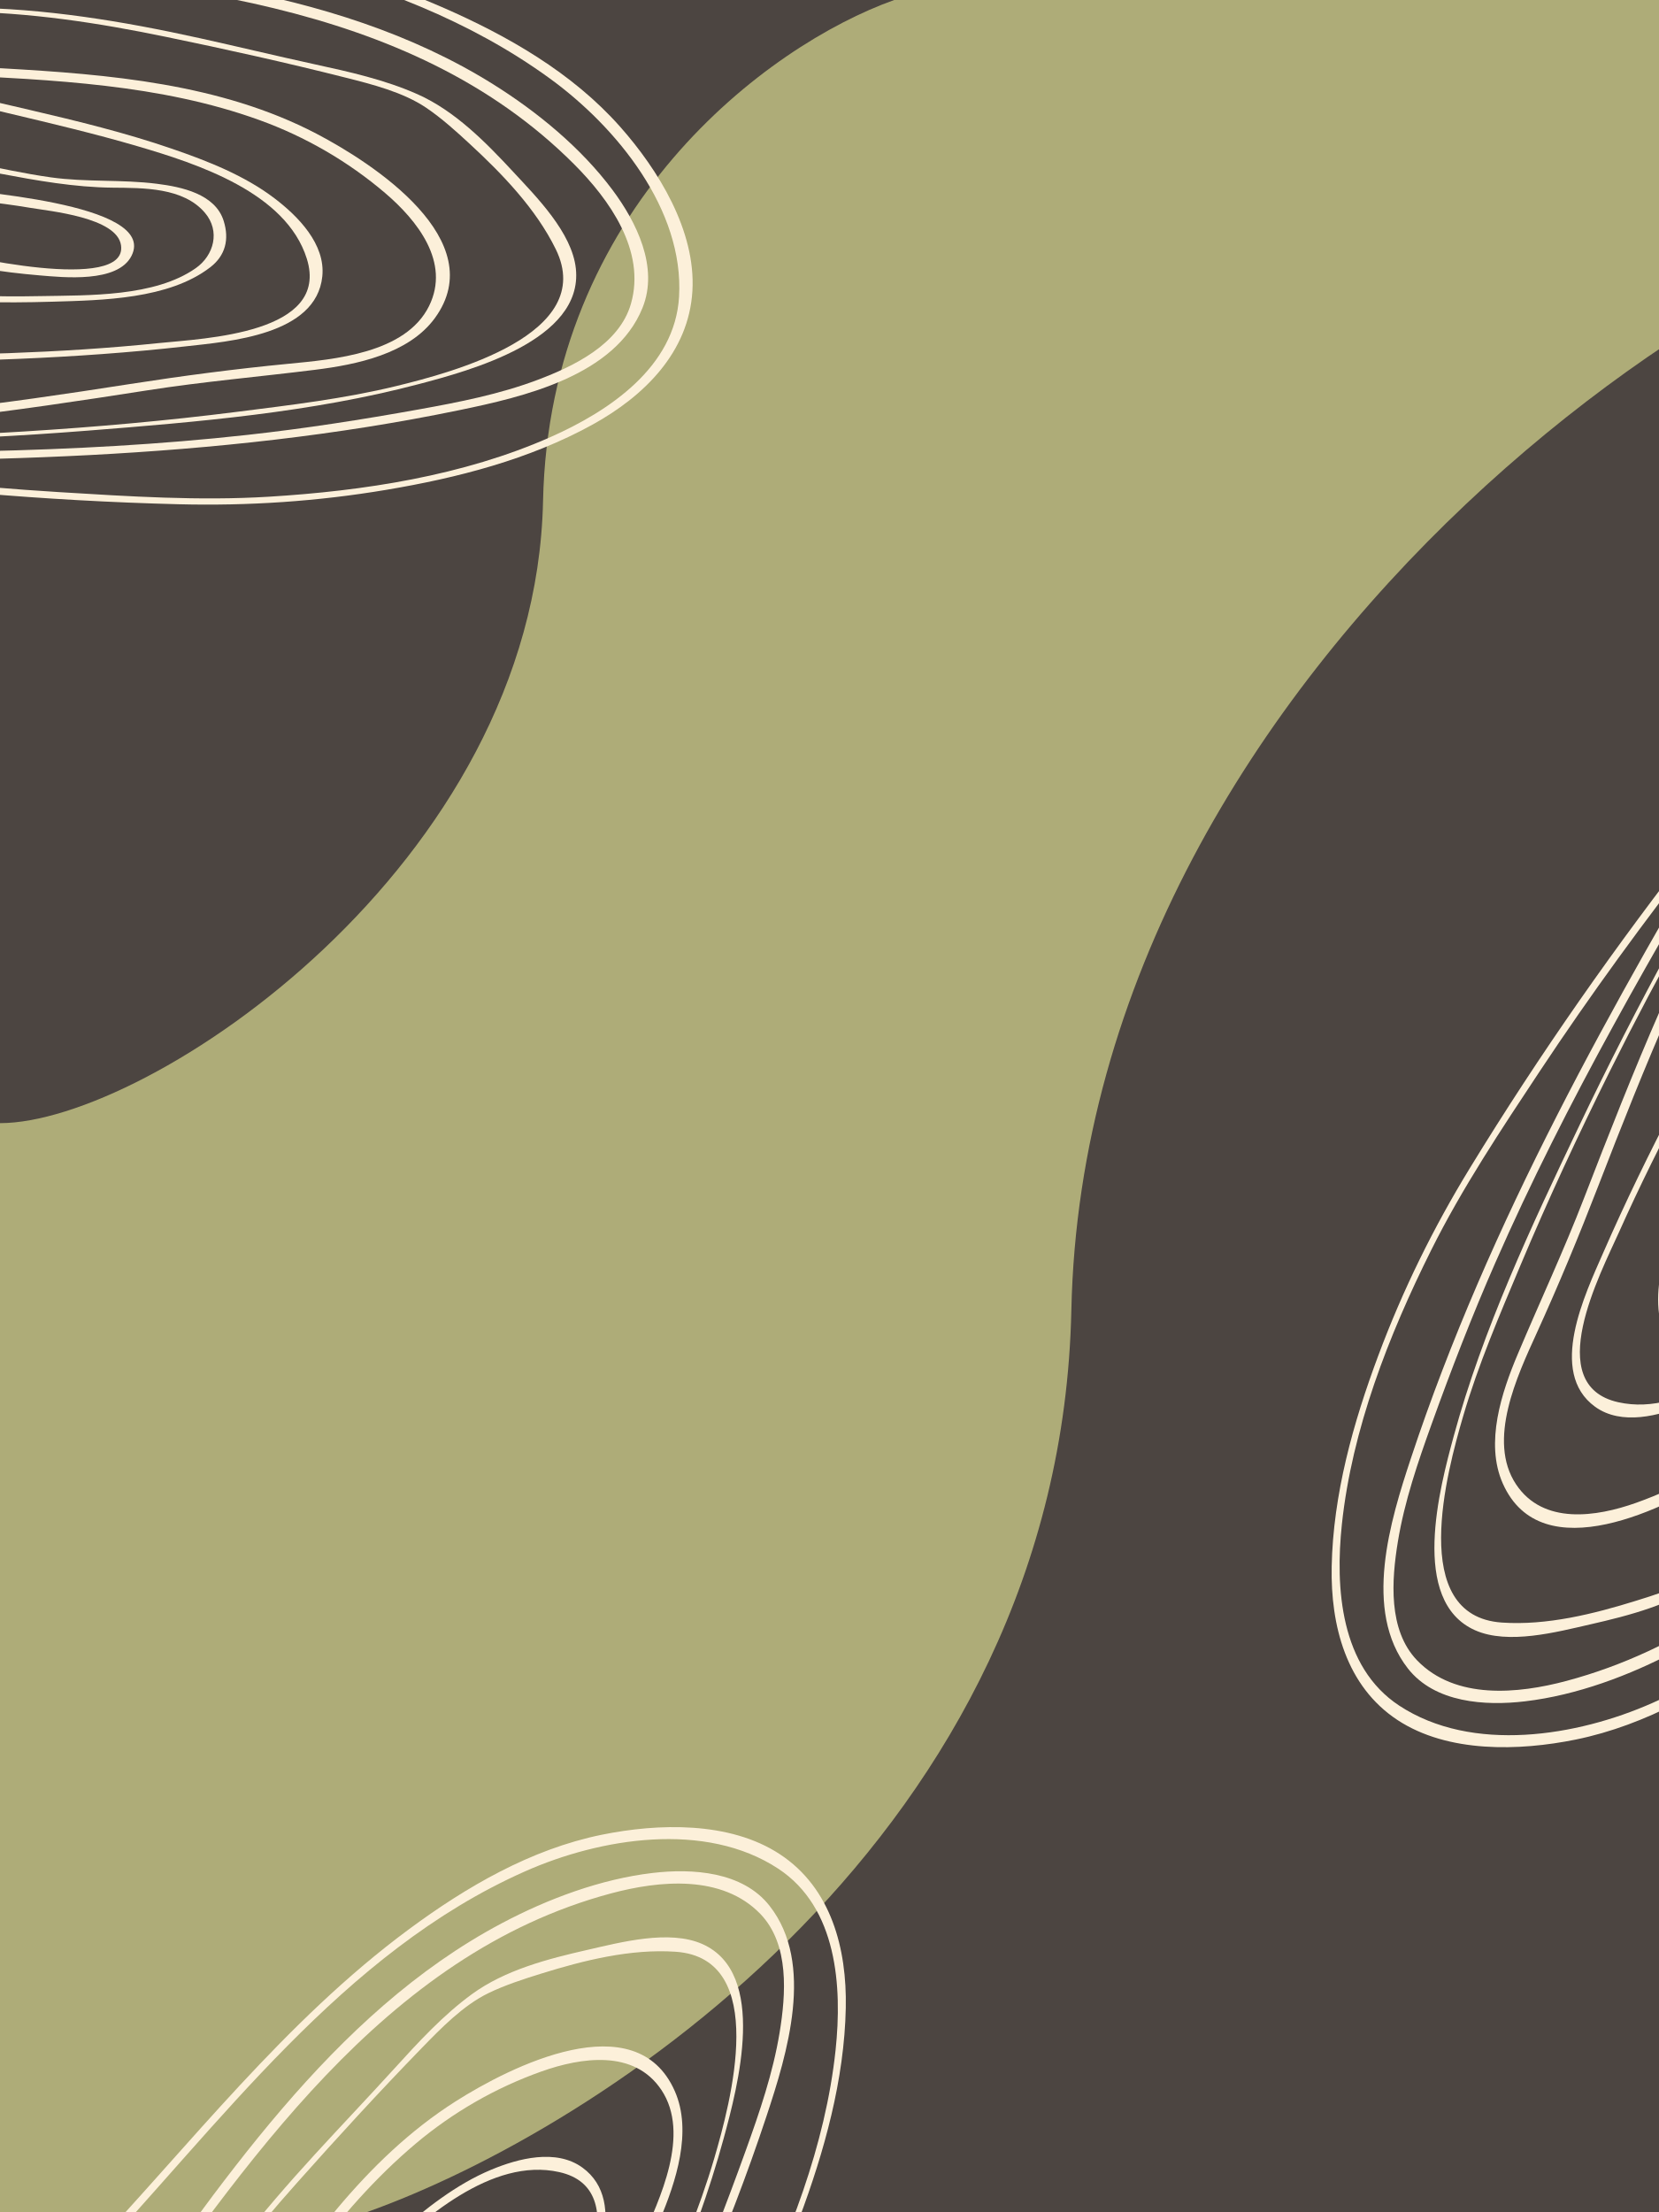
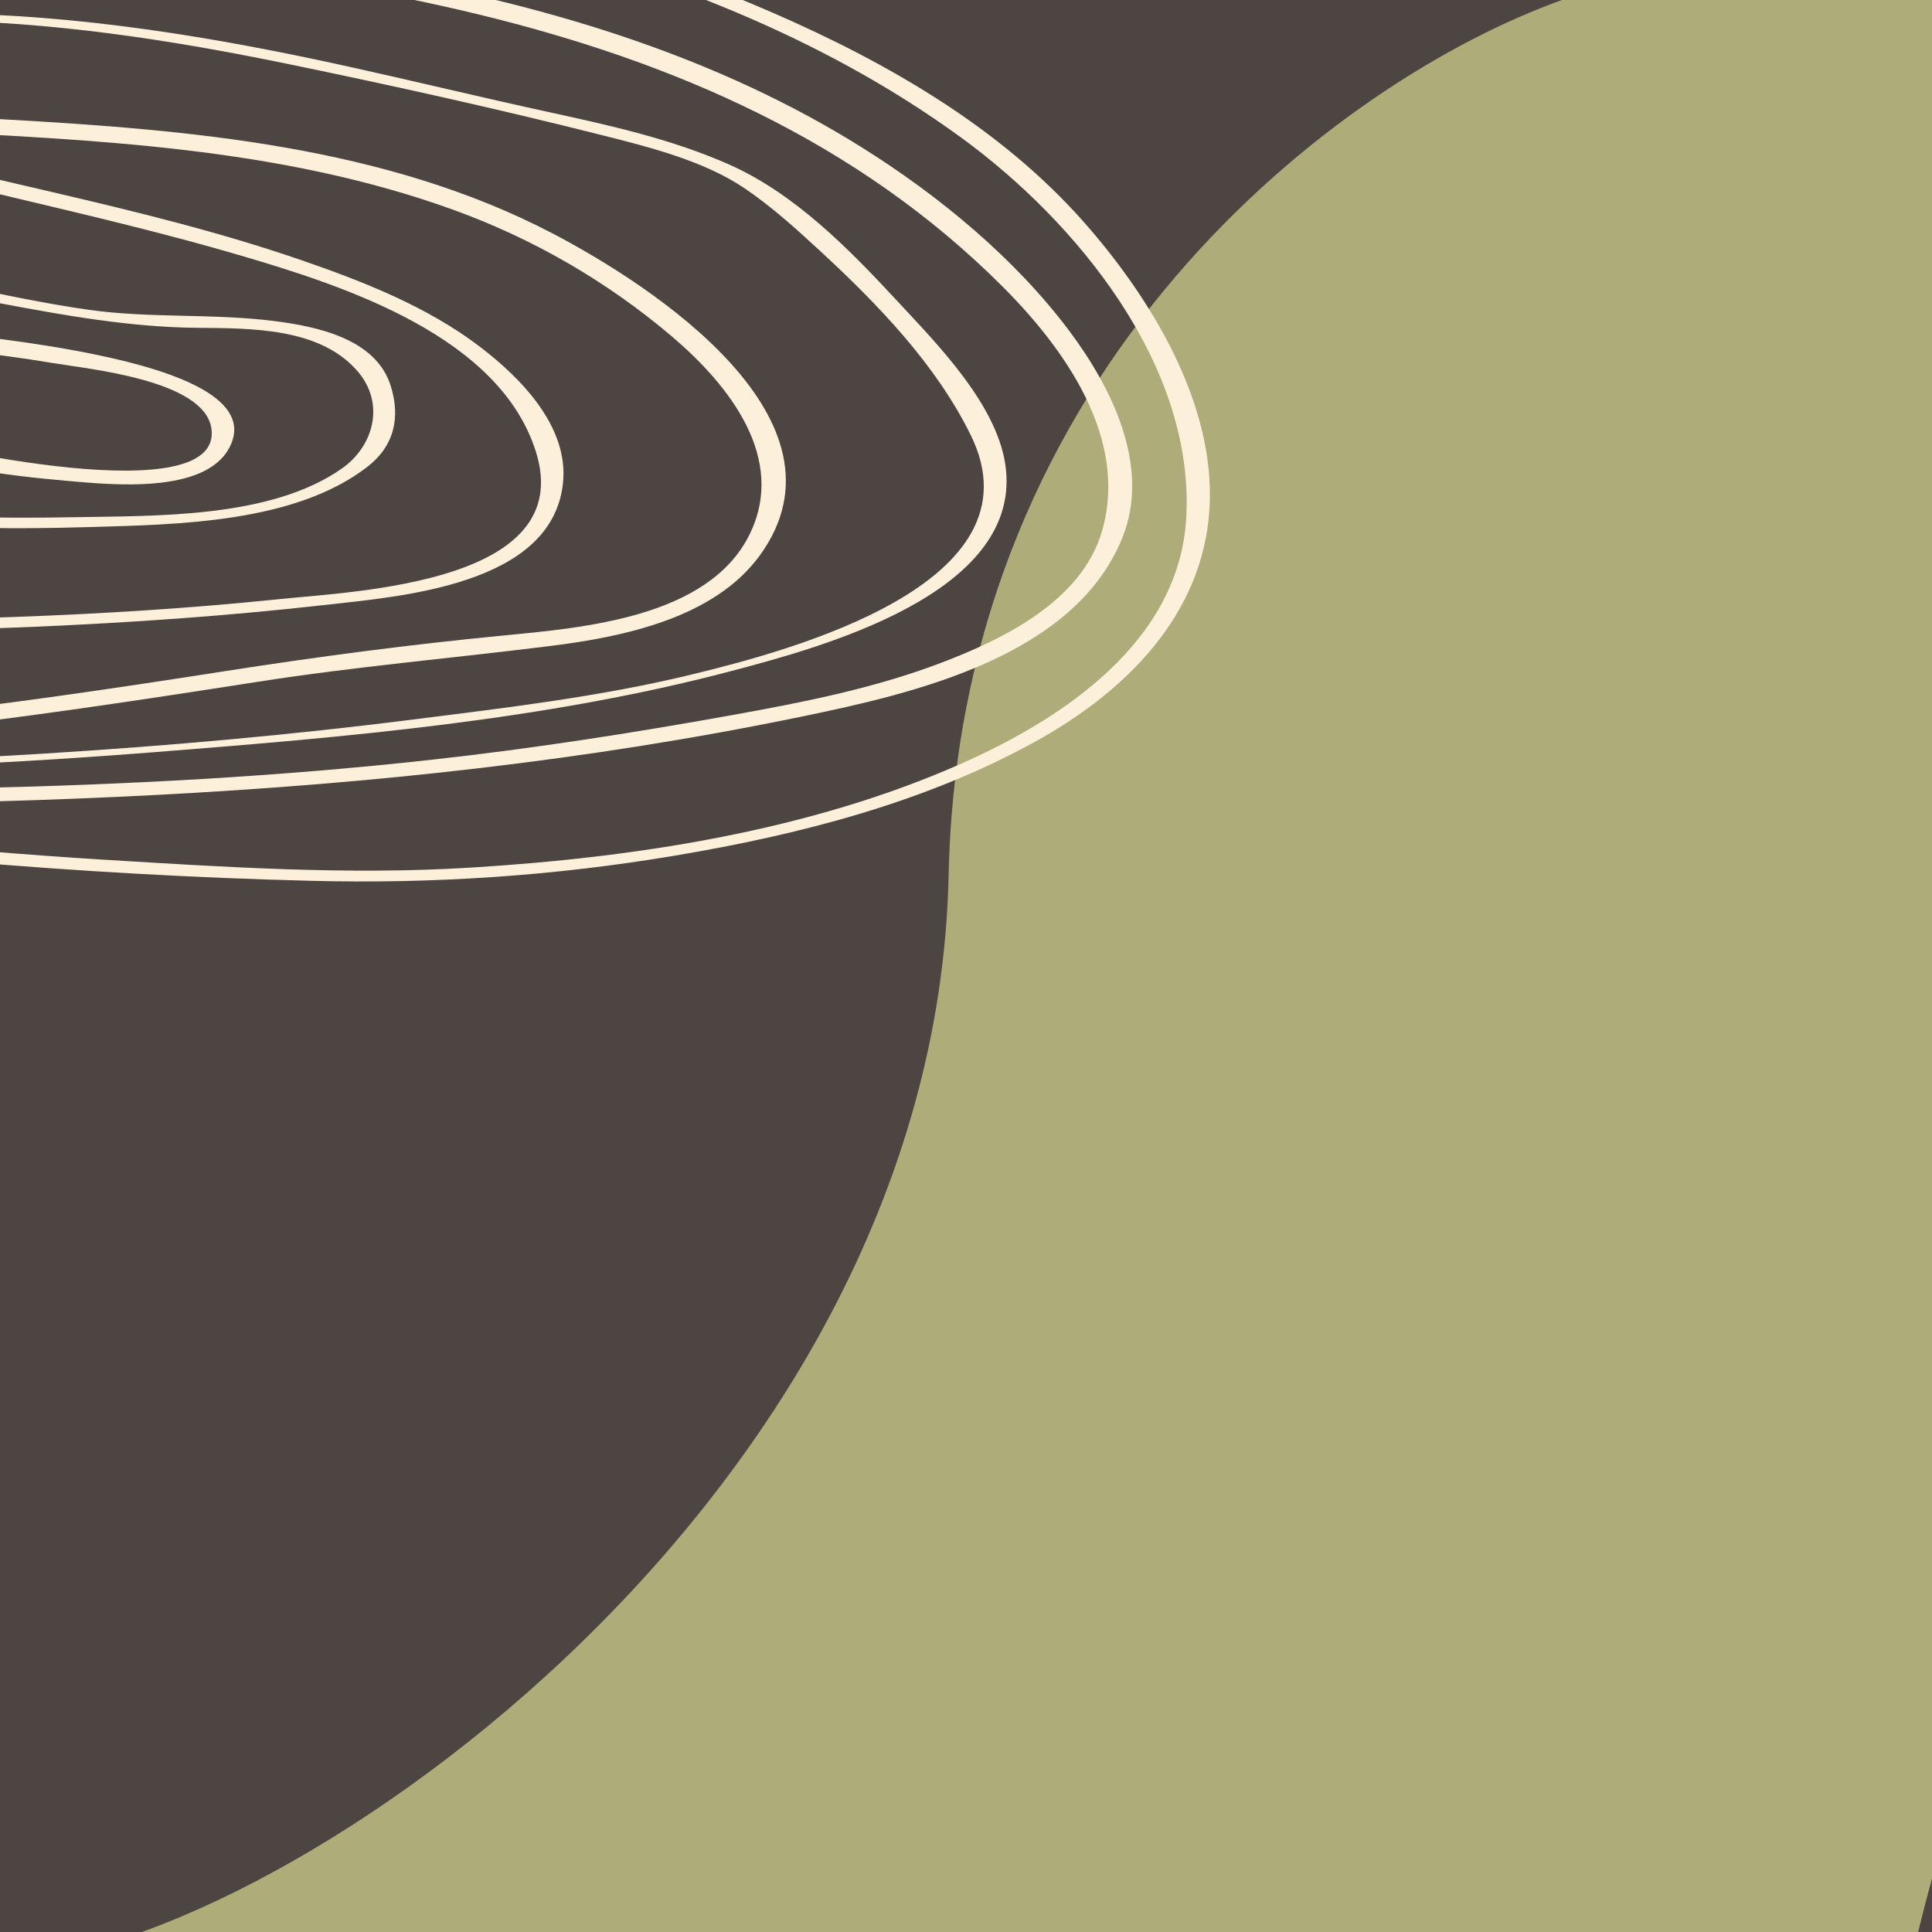
- <svg xmlns="http://www.w3.org/2000/svg" width="1500" height="2000" viewBox="0 0 1500 2000" fill="none">
+ <svg xmlns="http://www.w3.org/2000/svg" width="1000" height="1000" viewBox="0 0 1000 1000" fill="none">
  <g clip-path="url(#clip0_1_3)">
-     <rect width="1500" height="2000" transform="translate(1500 2000) rotate(-180)" fill="#aeac78" />
+     <rect width="1000" height="1000" transform="translate(1000 1000) rotate(-180)" fill="#aeac78" />
    <path d="M491 453C496.6 189.4 693 41.167 808.5 0H-6.10352e-05V1015.5C133.5 1015.5 484 782.5 491 453Z" fill="#4c4541" />
    <path d="M968.677 1184.56C958.591 1659.06 540.023 1925.9 332 2000H1853V172C1612.56 172 981.284 591.423 968.677 1184.56Z" fill="#4c4541" />
    <path d="M1890.67 1182.81C1769.98 1310.65 1659.42 1466.37 1494.04 1539.75C1426.13 1569.87 1331.05 1585.51 1265.1 1542.14C1211.79 1507.07 1207.2 1435.57 1213.27 1378.24C1222.41 1292.26 1255.56 1207.43 1293.91 1130.54C1322.03 1074.09 1357.5 1020.98 1392.26 968.475C1438.26 899.051 1487.46 831.741 1538.81 766.227C1541.52 762.796 1541 752.582 1536.17 758.726C1461.52 853.925 1392.06 952.994 1328.94 1056.25C1295.9 1110.28 1268.33 1166.29 1246.19 1225.66C1223.48 1286.47 1205.33 1351.19 1204.05 1416.5C1203.02 1469.53 1217.02 1524.55 1263.58 1555.19C1309.11 1585.15 1373.7 1583.24 1424.77 1572.83C1488.89 1559.74 1547.06 1525.82 1599.09 1487.36C1711.17 1404.49 1796.59 1292.89 1891.55 1192.31C1894.11 1189.56 1895.22 1178.02 1890.67 1182.81Z" fill="#fcf0da" />
    <path d="M1865.74 1109.48C1747.84 1272.9 1622.59 1464.62 1416.4 1519.8C1372.55 1531.53 1315.89 1537.04 1281.34 1501.29C1254.8 1473.84 1258.24 1428.35 1263.9 1393.88C1269.89 1357.41 1281.98 1322.14 1294.46 1287.47C1312.14 1238.35 1330.93 1189.76 1351.92 1141.92C1416.04 995.647 1496.83 857.357 1577.99 720.064C1581.18 714.678 1576.35 707.616 1572.32 714.478C1457.89 907.989 1346.61 1104.29 1275.67 1318.59C1257.04 1374.81 1232.02 1456.2 1272.92 1508.51C1297.3 1539.71 1342.9 1542.54 1378.89 1538.27C1425.77 1532.73 1473.53 1514.85 1515.07 1492.83C1669.47 1411 1771.97 1252.88 1871.4 1115.02C1875.15 1109.92 1870.33 1103.09 1865.74 1109.48Z" fill="#fcf0da" />
    <path d="M1813.83 1107.08C1781.79 1161.67 1742.29 1210.94 1700.28 1258.1C1663.61 1299.32 1625.98 1340.33 1587.56 1379.87C1570.17 1397.79 1549.98 1418.54 1527.35 1429.55C1512.07 1436.97 1495.67 1442.24 1479.52 1447.26C1440.93 1459.27 1398.56 1469.85 1357.9 1467.05C1272.6 1461.19 1308.39 1330.12 1322.95 1280.37C1336.6 1233.72 1355.99 1188.68 1374.78 1143.95C1399.68 1084.66 1426.81 1026.33 1455.46 968.755C1500.54 878.064 1550.22 789.688 1603.6 703.666C1605.04 701.312 1607.23 690.579 1603.24 697.043C1538.77 800.94 1480.07 908.348 1427.45 1018.75C1384.52 1108.76 1340.63 1202.04 1314.37 1298.6C1301.81 1344.84 1274.24 1447.54 1333.68 1474C1363.65 1487.32 1407.62 1475.59 1437.74 1468.73C1473.45 1460.59 1511.99 1450.61 1541.92 1428.83C1568.17 1409.72 1590.43 1385.38 1612.18 1361.48C1635.92 1335.39 1660.22 1309.89 1684.04 1283.88C1732.36 1231.09 1777.96 1175.55 1814.23 1113.71C1815.58 1111.35 1817.66 1100.54 1813.83 1107.08Z" fill="#fcf0da" />
    <path d="M1769.58 1069.9C1717.87 1149.62 1666.4 1231.65 1592.99 1293.49C1559.35 1321.82 1520.77 1344.04 1479.36 1358.77C1443.25 1371.61 1395.29 1378.88 1370.79 1342.13C1344.26 1302.31 1371.99 1243.7 1389.22 1205.79C1409.29 1161.75 1427.57 1117.66 1445.04 1072.45C1487.1 963.607 1530.99 855.242 1589.52 754.018C1592.75 748.472 1587.36 741.41 1583.41 748.273C1521.85 854.763 1476.36 969.074 1432.12 1083.54C1413.68 1131.3 1392.22 1177.11 1372.35 1224.23C1357.74 1258.78 1342.5 1304.5 1358.7 1341.17C1393.81 1420.69 1507.33 1363.2 1556.68 1331.87C1639.27 1279.45 1697.04 1196.02 1749.75 1115.62C1758.45 1102.34 1767.07 1088.97 1775.69 1075.68C1779.24 1070.22 1773.89 1063.28 1769.58 1069.9Z" fill="#fcf0da" />
    <path d="M1586.44 867.212C1536.89 953.593 1489.49 1041.25 1449.59 1132.62C1433.27 1169.97 1399.08 1240.67 1442.25 1271.95C1466.07 1289.18 1500.38 1280.13 1524.8 1269.91C1556.44 1256.71 1584.37 1234.4 1610.06 1212.06C1677.17 1153.69 1732.71 1083.7 1797.43 1022.9C1799.94 1020.54 1801.62 1009.13 1796.87 1013.6C1738.1 1068.82 1685.95 1130.62 1627.54 1186.32C1586.96 1224.99 1524.36 1281.52 1463.16 1267.84C1393.81 1252.36 1446.96 1151.73 1463.91 1113.91C1501.06 1030.84 1545.07 950.96 1590.31 872.119C1592.91 867.332 1590.47 860.19 1586.44 867.212Z" fill="#fcf0da" />
    <path d="M1617.45 933.763C1589.52 969.473 1565.9 1009.41 1544.43 1049.27C1523.08 1088.89 1493.8 1141.36 1500.06 1188.28C1502.38 1205.71 1513.43 1216.01 1530.23 1219.8C1555.28 1225.5 1576.11 1202.04 1589.48 1184.45C1608.95 1158.83 1622.67 1129.63 1642.54 1104.17C1672.39 1065.95 1708.1 1032.95 1734.15 991.737C1736.15 988.545 1736.35 977.971 1732.2 984.515C1695.25 1042.97 1641.86 1088.09 1606.51 1147.94C1592.47 1171.72 1574.87 1203.32 1545.23 1208.79C1523.68 1212.78 1507.68 1196.5 1505.93 1176.59C1501.9 1131.5 1533.18 1080.51 1554.05 1042.73C1573.4 1007.66 1594.7 972.585 1619.44 940.945C1621.8 937.913 1622.23 927.619 1617.45 933.763Z" fill="#fcf0da" />
    <path d="M-9.99 -93.846C161.066 -53.24 351.209 -35.355 497.443 71.183C557.485 114.931 618.57 189.452 613.987 268.254C610.267 331.953 550.641 371.676 497.955 395.091C418.924 430.17 328.885 443.868 243.129 449.105C180.171 452.973 116.445 448.808 53.597 444.965C-29.528 439.837 -112.417 430.888 -194.829 419.174C-199.157 418.54 -207.744 424.097 -200.009 425.205C-80.239 442.255 40.29 452.879 161.275 455.913C224.578 457.512 286.877 453.379 349.364 442.872C413.375 432.13 478.498 415.493 535.7 383.942C582.141 358.327 622.788 318.688 626.044 263.043C629.231 208.636 595.274 153.651 560.721 114.629C517.328 65.645 458.871 32.223 399.548 6.397C271.742 -49.229 132.384 -67.409 -2.206 -99.354C-5.867 -100.189 -16.411 -95.391 -9.99 -93.846Z" fill="#fcf0da" />
    <path d="M-61.031 -35.583C139.451 -15.19 368.102 -2.584 518.989 148.399C551.072 180.508 584.169 226.821 570.485 274.619C559.978 311.322 518.872 331.093 486.185 343.423C451.61 356.474 415.02 363.639 378.749 370.16C327.376 379.411 275.894 387.435 223.97 393.179C65.238 410.786 -94.922 409.96 -254.398 408.324C-260.659 408.253 -264.361 415.965 -256.403 416.024C-31.603 418.368 194.04 416.587 415.097 370.874C473.099 358.902 556.097 339.87 580.948 278.299C595.78 241.586 575.431 200.675 553.739 171.642C525.496 133.815 486.136 101.392 446.295 76.434C298.221 -16.372 110.036 -26.08 -59.061 -43.262C-65.359 -43.957 -68.854 -36.364 -61.031 -35.583Z" fill="#fcf0da" />
    <path d="M-37.15 10.569C26.138 11.024 88.562 20.595 150.411 33.399C204.439 44.546 258.772 56.622 312.226 70.127C336.438 76.235 364.501 83.345 385.349 97.431C399.416 106.954 412.177 118.523 424.61 130.003C454.302 157.412 484.645 188.821 502.555 225.427C540.127 302.235 408.724 336.775 358.354 349.04C311.138 360.543 262.432 366.273 214.301 372.362C150.506 380.446 86.424 386.116 22.239 390.093C-78.844 396.393 -180.217 397.562 -281.407 394.34C-284.164 394.273 -294.556 397.739 -286.964 397.963C-164.748 401.853 -42.384 398.977 79.539 389.353C178.957 381.526 281.688 372.894 378.434 347.352C424.766 335.115 527.492 307.641 520.676 242.93C517.235 210.317 485.092 178.104 464.087 155.448C439.183 128.592 411.274 100.201 377.445 85.178C347.767 71.998 315.558 64.886 283.988 58.004C249.52 50.492 215.291 42.196 180.852 34.575C110.979 19.124 40.078 7.399 -31.614 6.911C-34.331 6.913 -44.732 10.523 -37.15 10.569Z" fill="#fcf0da" />
    <path d="M-47.23 67.481C47.662 72.403 144.439 75.962 234.704 108.618C276.055 123.583 314.592 145.884 348.05 174.389C377.23 199.237 407.498 237.139 387.924 276.728C366.706 319.616 302.082 324.907 260.638 328.932C212.456 333.576 165.137 339.795 117.25 347.263C1.962 365.266 -113.83 381.44 -230.759 381.361C-237.177 381.336 -240.6 389.532 -232.682 389.521C-109.677 389.592 12.062 371.828 133.32 352.912C183.897 344.997 234.297 340.684 285.04 334.332C322.265 329.702 369.484 320.039 393.139 287.677C444.449 217.511 337.901 147.953 286.099 120.871C199.4 75.558 98.262 67.239 2.283 61.792C-13.572 60.903 -29.457 60.122 -45.272 59.302C-51.782 58.96 -55.121 67.061 -47.23 67.481Z" fill="#fcf0da" />
    <path d="M-131.194 327.425C-31.608 327.15 68.006 324.371 167.083 313.24C207.585 308.7 285.91 302.962 291.415 249.934C294.432 220.688 269.432 195.5 248.377 179.46C221.12 158.663 187.84 145.627 155.642 134.546C71.535 105.613 -16.841 92.506 -101.859 66.863C-105.154 65.864 -115.874 70.118 -109.63 71.995C-32.423 95.283 47.175 109.542 124.617 132.279C178.388 148.089 258.652 174.035 277.402 233.883C298.668 301.677 184.951 305.965 143.716 310.192C53.202 319.557 -37.978 321.384 -128.879 321.62C-134.322 321.768 -139.29 327.447 -131.194 327.425Z" fill="#fcf0da" />
    <path d="M-89.059 267.301C-44.169 273.634 2.229 274.121 47.481 272.781C92.466 271.457 152.546 270.586 190.049 241.7C203.992 230.978 207.381 216.26 202.265 199.818C194.678 175.265 163.946 168.959 142.025 166.181C110.106 162.126 77.951 164.843 45.971 160.363C-2.054 153.629 -48.484 139.201 -97.205 137.246C-100.967 137.114 -110.223 142.228 -102.482 142.55C-33.388 145.321 32.385 168.99 101.89 169.68C129.506 169.953 165.671 169.391 185.227 192.332C199.455 208.996 193.357 230.991 176.992 242.466C139.962 268.499 80.162 266.904 37.006 267.725C-3.042 268.502 -44.068 267.586 -83.837 261.983C-87.64 261.46 -96.774 266.227 -89.059 267.301Z" fill="#fcf0da" />
    <path d="M-66.396 230.029C-33.907 240.896 1.565 246.078 35.577 248.97C57.083 250.789 106.507 256.117 118.956 231.238C143.09 183.027 -31.591 173.17 -56.296 168.682C-60.996 167.802 -69.106 173.866 -61.389 175.262C-32.181 180.606 -2.463 182.844 26.812 187.826C45.251 190.955 105.702 196.551 109.412 221.729C115.822 265.39 -36.746 231.432 -58.781 224.067C-62.702 222.783 -72.943 227.866 -66.396 230.029Z" fill="#fcf0da" />
    <path d="M78.103 2048.93C198.797 1921.1 309.357 1765.37 474.739 1692C542.647 1661.87 637.726 1646.23 703.679 1689.6C756.984 1724.67 761.573 1796.17 755.508 1853.51C746.371 1939.49 713.215 2024.32 674.872 2101.2C646.743 2157.66 611.273 2210.76 576.521 2263.27C530.517 2332.7 481.322 2400.01 429.972 2465.52C427.259 2468.95 427.778 2479.16 432.605 2473.02C507.256 2377.82 576.72 2278.75 639.841 2175.49C672.877 2121.47 700.447 2065.45 722.591 2006.08C745.294 1945.28 763.448 1880.56 764.725 1815.25C765.762 1762.22 751.757 1707.2 705.195 1676.56C659.67 1646.59 595.074 1648.51 544.003 1658.92C479.886 1672.01 421.713 1705.92 369.685 1744.39C257.608 1827.26 172.185 1938.85 77.225 2039.44C74.672 2042.19 73.554 2053.72 78.103 2048.93Z" fill="#fcf0da" />
    <path d="M103.04 2122.27C220.941 1958.84 346.184 1767.13 552.382 1711.95C596.231 1700.22 652.888 1694.71 687.44 1730.46C713.973 1757.91 710.542 1803.4 704.876 1837.87C698.891 1874.34 686.802 1909.61 674.314 1944.28C656.638 1993.39 637.846 2041.99 616.859 2089.83C552.742 2236.1 471.946 2374.39 390.791 2511.68C387.6 2517.07 392.427 2524.13 396.457 2517.27C510.887 2323.76 622.166 2127.46 693.106 1913.16C711.739 1856.94 736.756 1775.55 695.859 1723.24C671.481 1692.04 625.876 1689.2 589.887 1693.47C543.006 1699.02 495.247 1716.89 453.712 1738.92C299.303 1820.75 196.803 1978.87 97.374 2116.72C93.624 2121.83 98.452 2128.65 103.04 2122.27Z" fill="#fcf0da" />
    <path d="M154.948 2124.66C186.987 2070.08 226.487 2020.81 268.501 1973.64C305.168 1932.43 342.793 1891.41 381.216 1851.87C398.612 1833.96 418.8 1813.21 441.423 1802.2C456.704 1794.78 473.103 1789.51 489.262 1784.48C527.844 1772.47 570.217 1761.9 610.874 1764.69C696.178 1770.56 660.389 1901.63 645.826 1951.38C632.18 1998.02 612.789 2043.07 593.997 2087.8C569.1 2147.09 541.969 2205.42 513.321 2262.99C468.235 2353.68 418.561 2442.06 365.176 2528.08C363.74 2530.43 361.545 2541.17 365.535 2534.7C430.012 2430.81 488.703 2323.4 541.33 2213C584.261 2122.99 628.15 2029.7 654.404 1933.15C666.972 1886.9 694.542 1784.2 635.093 1757.75C605.129 1744.42 561.16 1756.16 531.036 1763.02C495.327 1771.16 456.784 1781.13 426.86 1802.92C400.606 1822.03 378.343 1846.37 356.598 1870.27C332.858 1896.36 308.559 1921.86 284.74 1947.87C236.422 2000.66 190.818 2056.2 154.549 2118.04C153.193 2120.39 151.118 2131.21 154.948 2124.66Z" fill="#fcf0da" />
    <path d="M199.196 2161.85C250.905 2082.13 302.375 2000.1 375.789 1938.25C409.424 1909.93 448.007 1887.7 489.422 1872.98C525.53 1860.13 573.489 1852.87 597.987 1889.62C624.52 1929.44 596.79 1988.05 579.553 2025.95C559.484 2070 541.211 2114.09 523.735 2159.29C481.681 2268.14 437.792 2376.5 379.26 2477.73C376.029 2483.27 381.415 2490.34 385.365 2483.47C446.929 2376.98 492.414 2262.67 536.662 2148.2C555.095 2100.44 576.561 2054.64 596.431 2007.52C611.034 1972.97 626.275 1927.24 610.076 1890.58C574.965 1811.06 461.453 1868.55 412.097 1899.87C329.507 1952.3 271.733 2035.73 219.026 2116.12C210.328 2129.41 201.71 2142.78 193.092 2156.06C189.541 2161.53 194.887 2168.47 199.196 2161.85Z" fill="#fcf0da" />
    <path d="M382.333 2364.53C431.887 2278.15 479.287 2190.5 519.186 2099.13C535.505 2061.78 569.699 1991.08 526.528 1959.8C502.708 1942.56 468.395 1951.62 443.977 1961.83C412.337 1975.04 384.408 1997.34 358.713 2019.69C291.603 2078.06 236.063 2148.04 171.347 2208.85C168.833 2211.2 167.158 2222.61 171.906 2218.15C230.677 2162.93 282.825 2101.12 341.237 2045.42C381.814 2006.76 444.416 1950.22 505.621 1963.91C574.965 1979.39 521.82 2080.02 504.863 2117.84C467.717 2200.91 423.708 2280.79 378.463 2359.63C375.869 2364.41 378.303 2371.56 382.333 2364.53Z" fill="#fcf0da" />
  </g>
  <defs>
    <clipPath id="clip0_1_3">
-       <rect width="1500" height="2000" fill="#fcf0da" transform="translate(1500 2000) rotate(-180)" />
+       <rect width="1000" height="1000" fill="#fcf0da" transform="translate(1000 1000) rotate(-180)" />
    </clipPath>
  </defs>
</svg>
